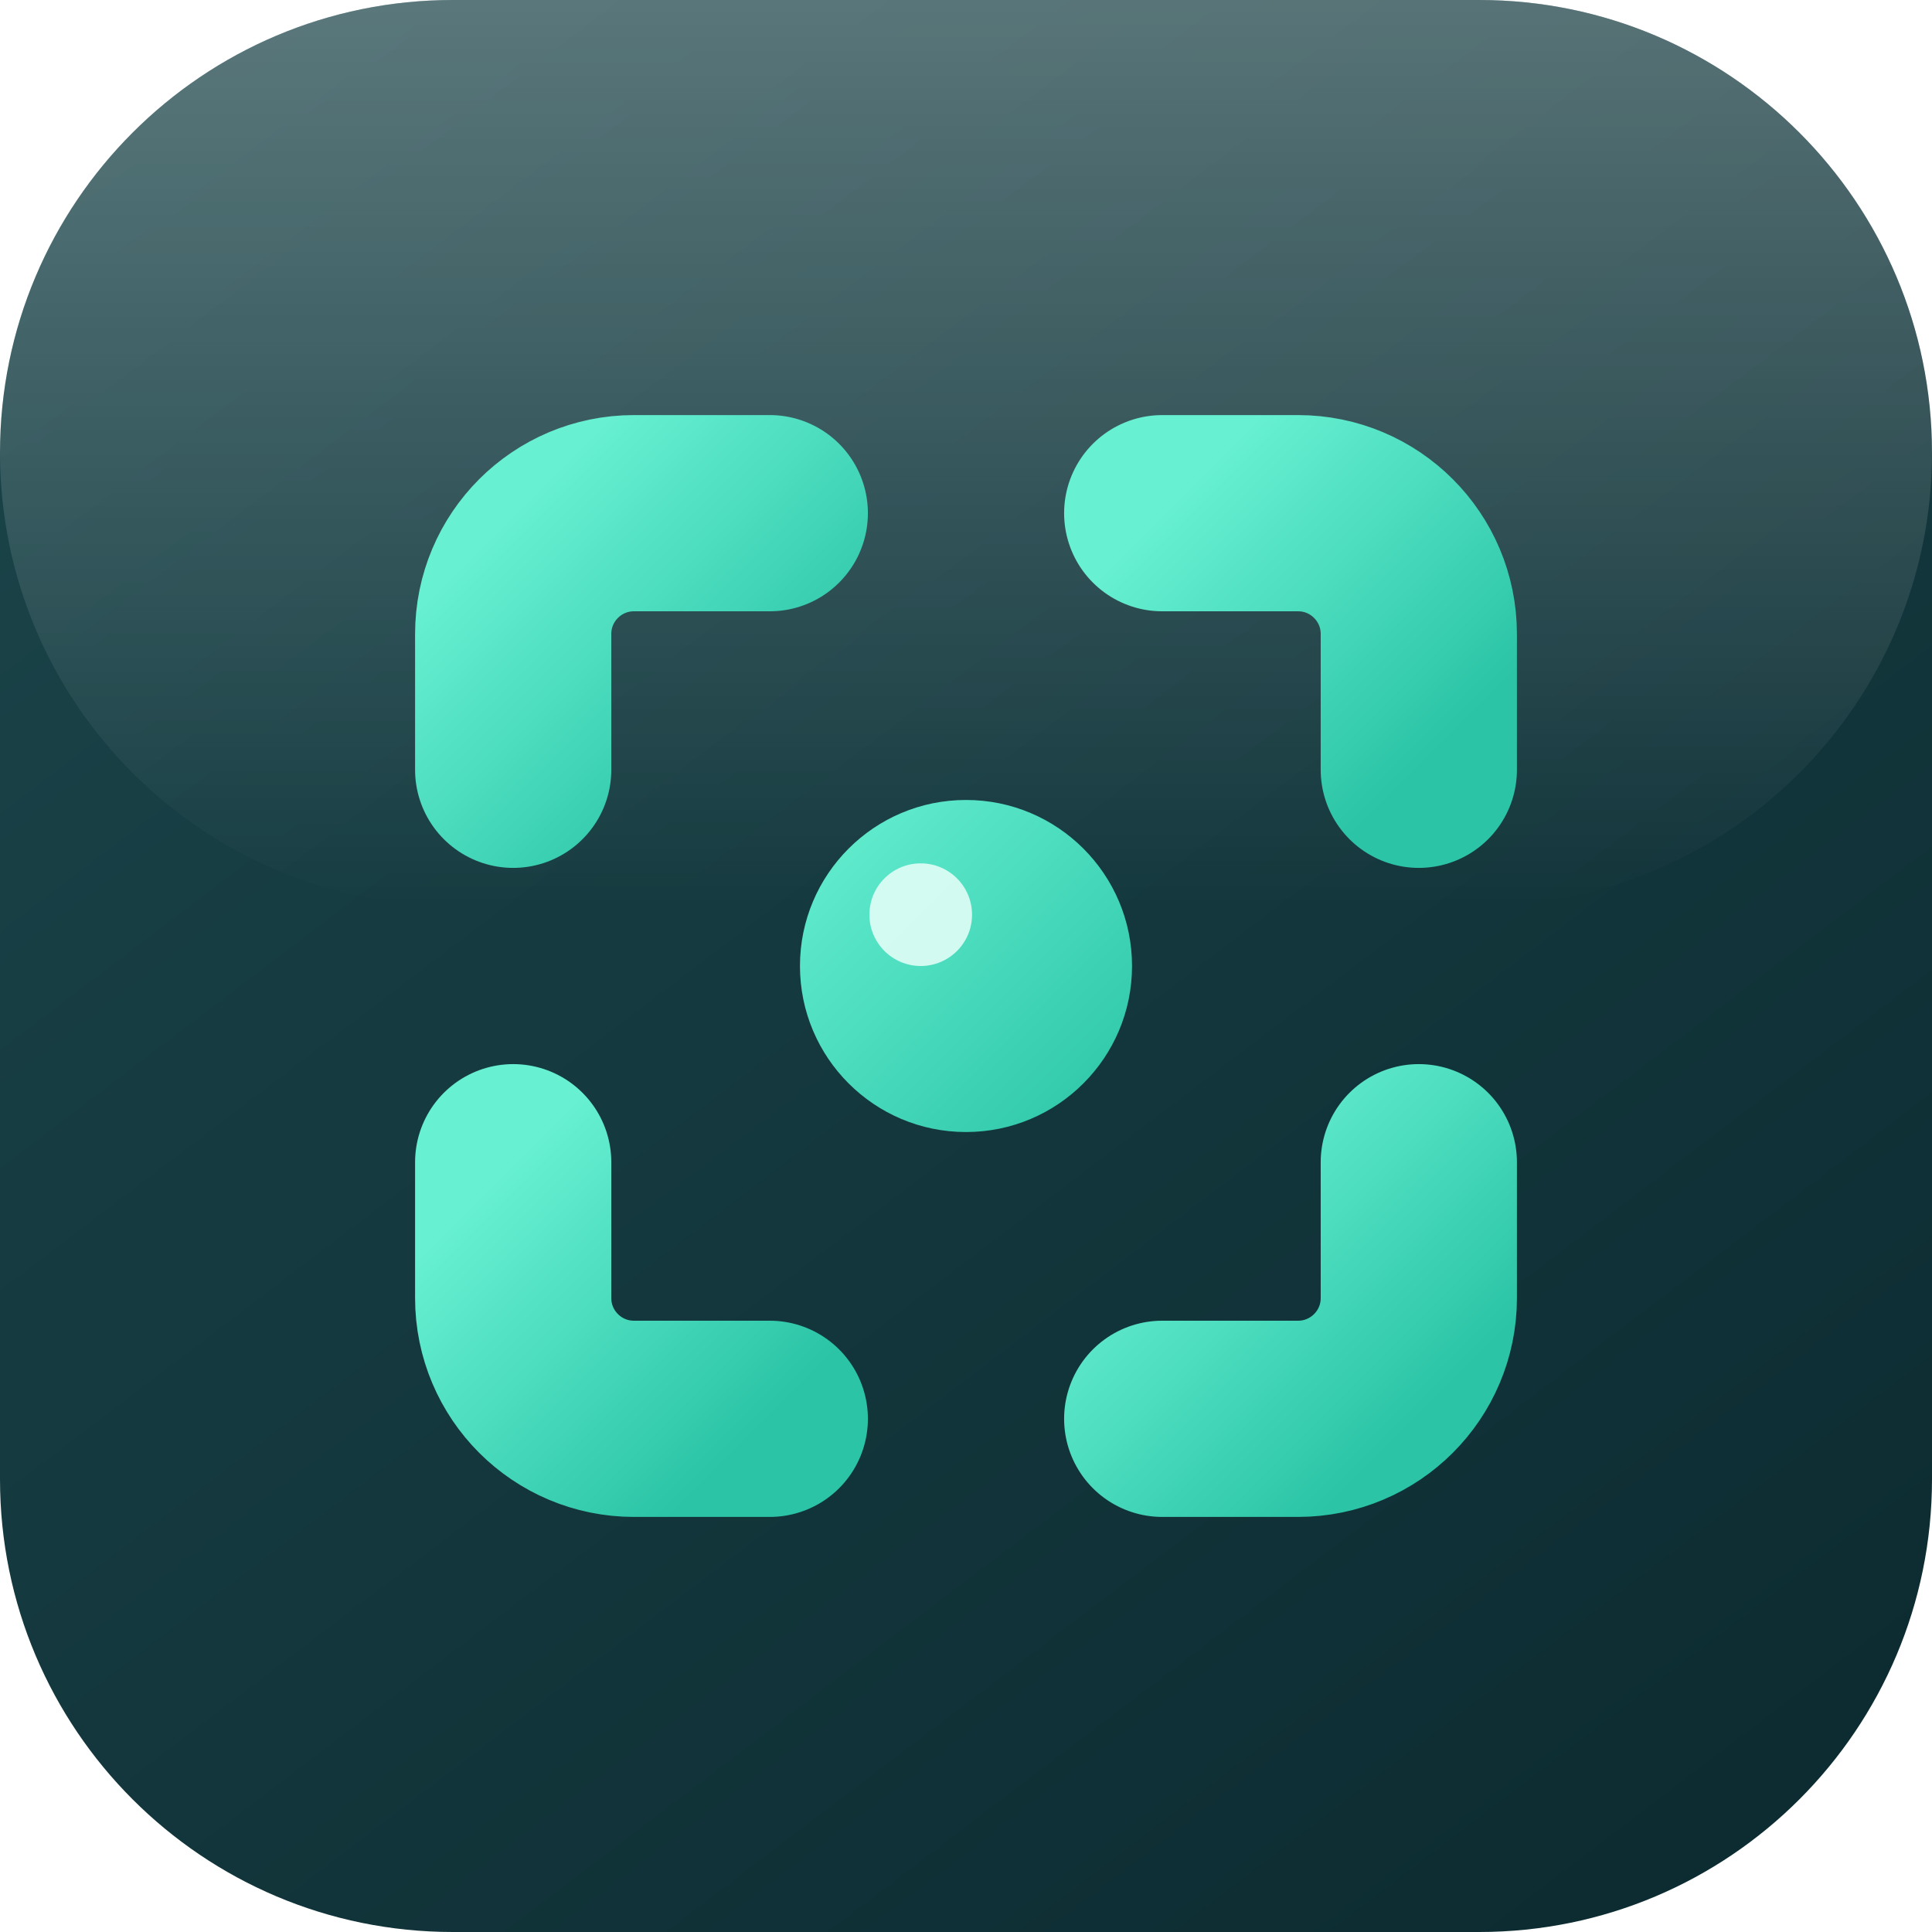
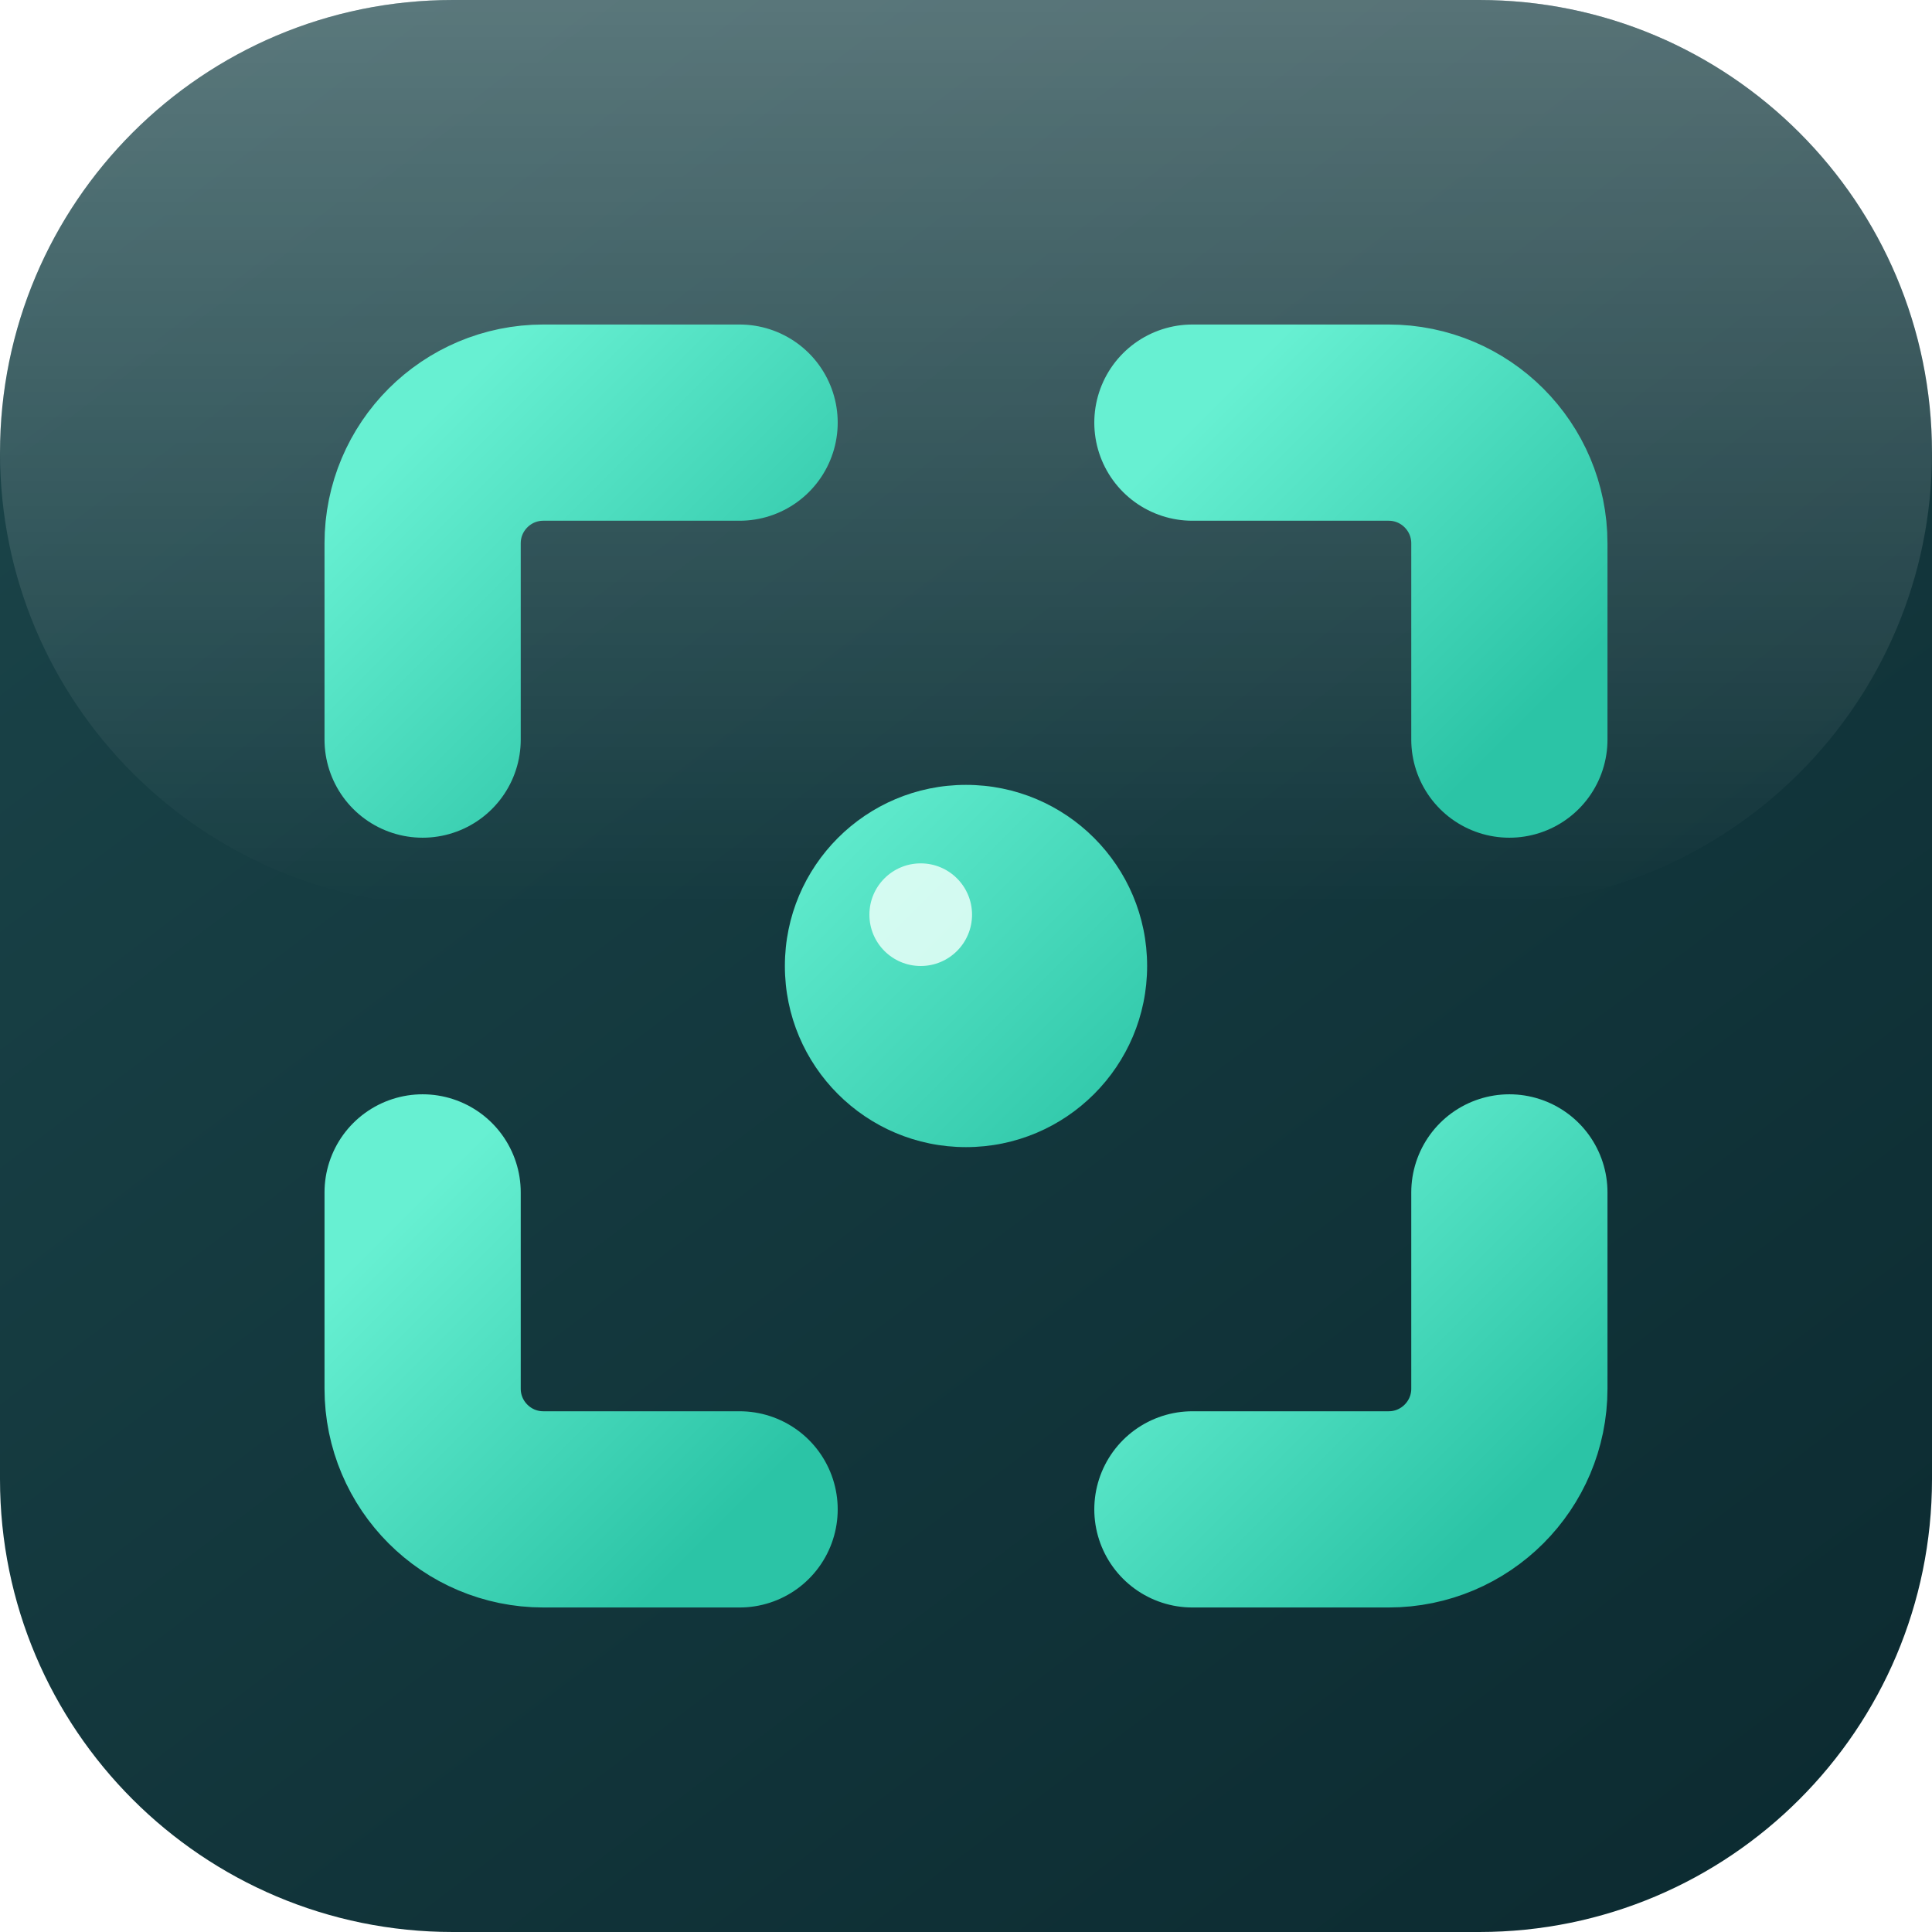
<svg xmlns="http://www.w3.org/2000/svg" viewBox="0 0 64 64">
  <defs>
    <linearGradient id="bg" x1="0.12" y1="0" x2="0.88" y2="1">
      <stop offset="0" stop-color="#1B454A" />
      <stop offset="1" stop-color="#0C2B31" />
    </linearGradient>
    <linearGradient id="mint" x1="0" y1="0" x2="1" y2="1">
      <stop offset="0" stop-color="#67F0D2" />
      <stop offset="1" stop-color="#2BC4A6" />
    </linearGradient>
    <linearGradient id="sheen" x1="0" y1="0" x2="0" y2="1">
      <stop offset="0" stop-color="#FFFFFF" stop-opacity="0.28" />
      <stop offset="1" stop-color="#FFFFFF" stop-opacity="0" />
    </linearGradient>
  </defs>
  <rect width="64" height="64" rx="15" fill="url(#bg)" />
  <rect width="64" height="30" rx="15" fill="url(#sheen)" />
  <g fill="none" stroke="url(#mint)" stroke-width="6.5" stroke-linecap="round" stroke-linejoin="round">
-     <path d="M25.5 17H21A4 4 0 0 0 17 21V25.5" />
-     <path d="M38.5 17H43A4 4 0 0 1 47 21V25.5" />
-     <path d="M47 38.5V43A4 4 0 0 1 43 47H38.5" />
-     <path d="M25.5 47H21A4 4 0 0 1 17 43V38.5" />
+     <path d="M24.5 14H18A4 4 0 0 0 14 18V24.5" />
+     <path d="M39.5 14H46A4 4 0 0 1 50 18V24.5" />
+     <path d="M50 39.5V46A4 4 0 0 1 46 50H39.5" />
+     <path d="M24.5 50H18A4 4 0 0 1 14 46V39.5" />
  </g>
-   <circle cx="32" cy="32" r="5.5" fill="url(#mint)" />
+   <circle cx="32" cy="32" r="6" fill="url(#mint)" />
  <circle cx="30.5" cy="30.3" r="1.7" fill="#EAFFF9" opacity="0.85" />
</svg>
